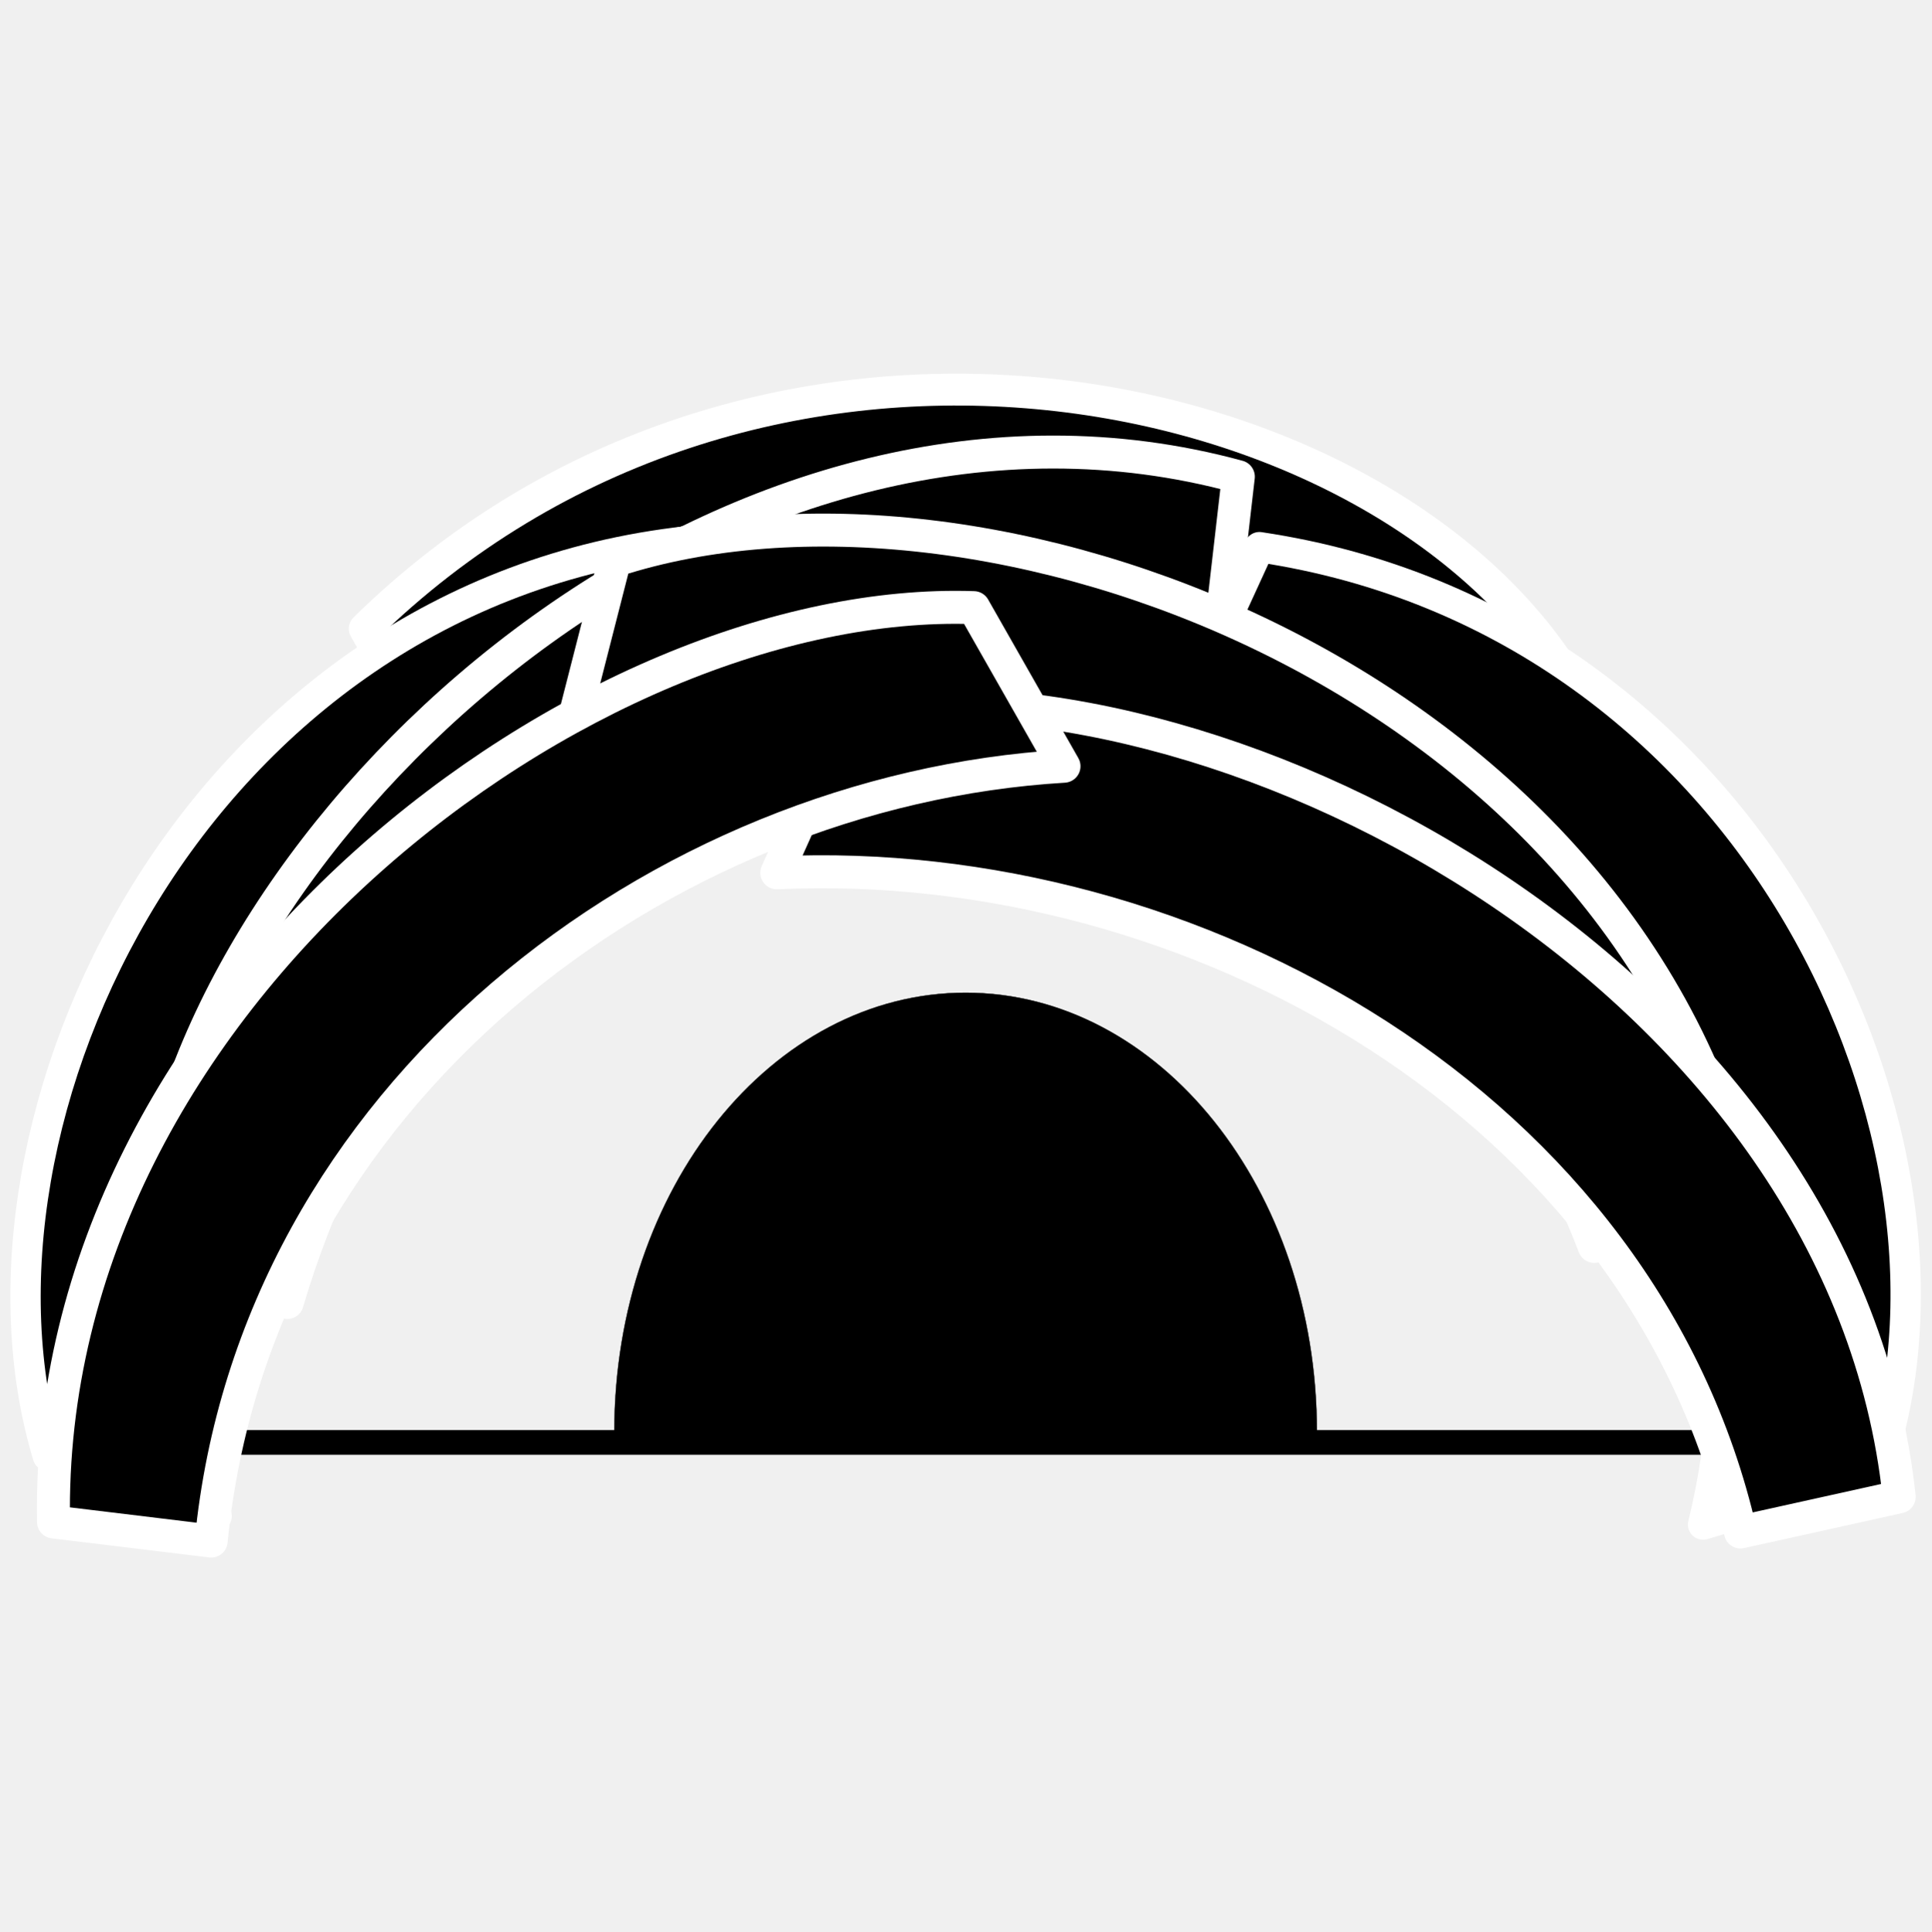
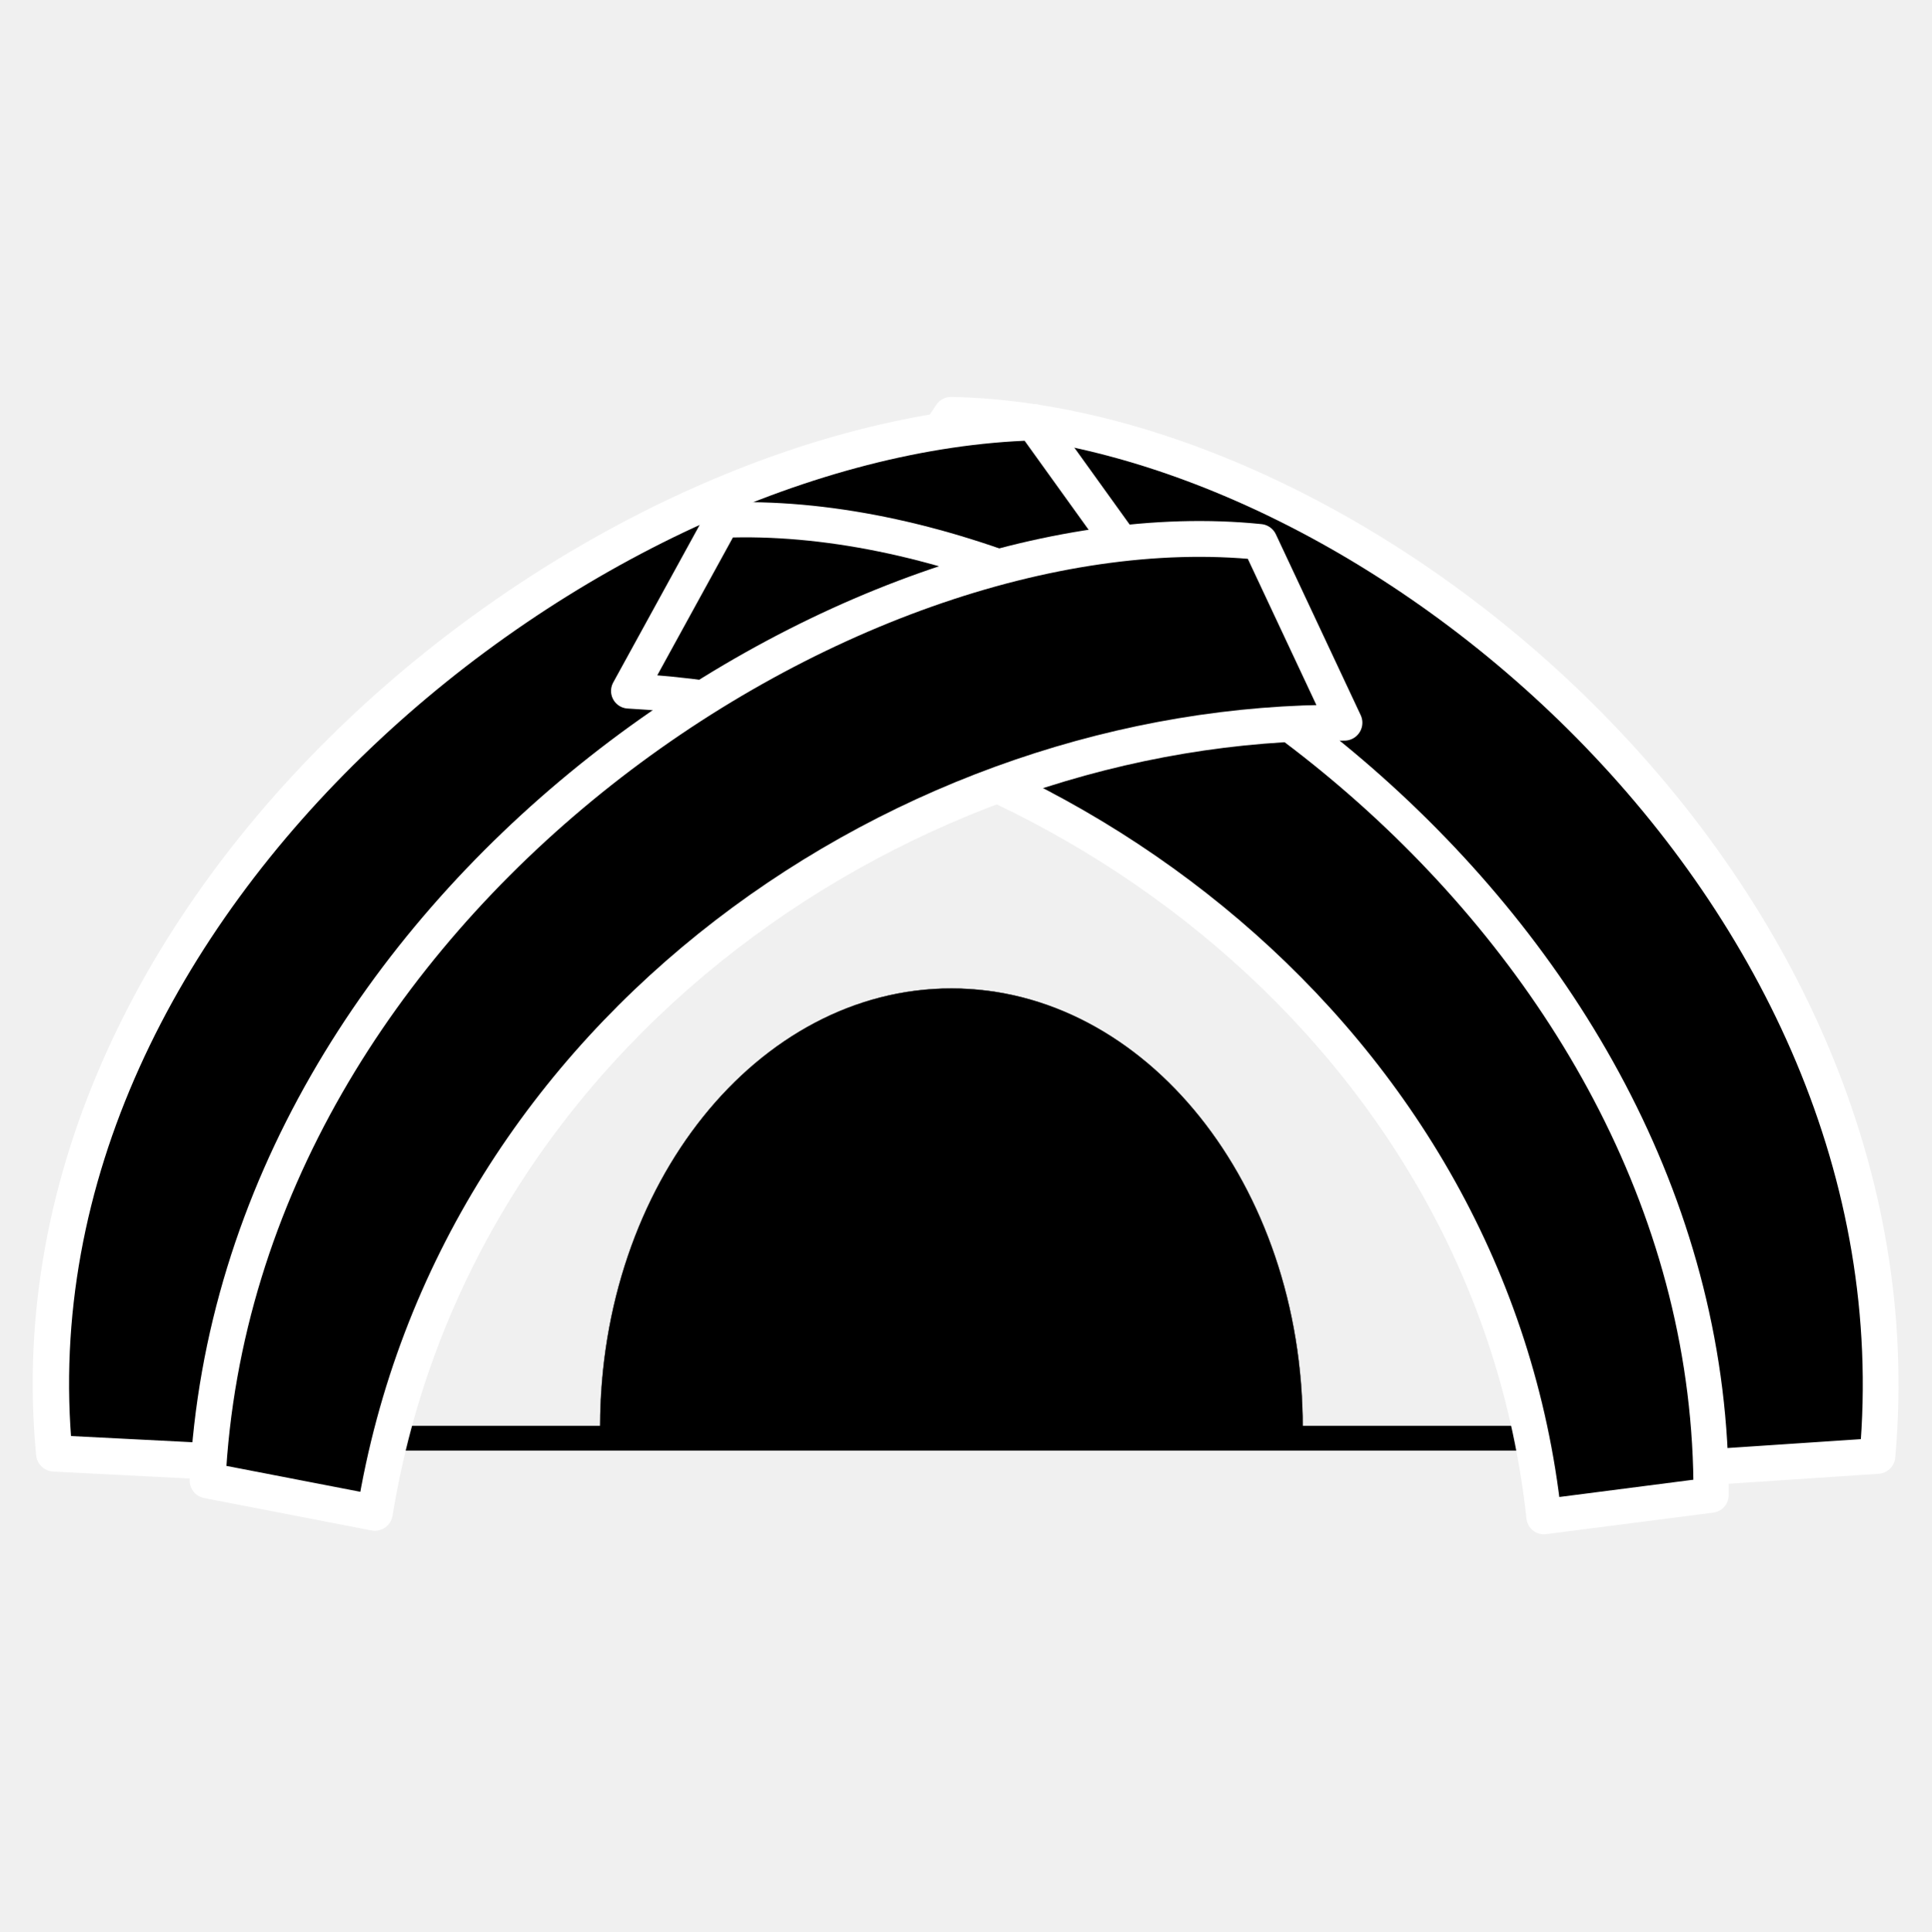
<svg xmlns="http://www.w3.org/2000/svg" version="1.1" id="svg2" x="0px" y="0px" width="580px" height="580px" viewBox="0 0 580 580" enable-background="new 0 0 580 580" xml:space="preserve">
  <defs id="defs4" />
-   <g id="g4173" transform="matrix(0.9291206,0,0,0.9291206,20.55502,35.42095)">
-     <g style="stroke-width:0.1;stroke-miterlimit:4;stroke-dasharray:none" transform="translate(0,27.60439)" id="g4146">
+   <g id="g3363" transform="translate(-4.264293,-1.275907)">
+     <g style="stroke-width:0.1;stroke-miterlimit:4;stroke-dasharray:none" transform="matrix(0.9291206,0,0,0.9291206,20.55502,61.06876)" id="g4146">
      <path style="opacity:1;fill:#000000;fill-opacity:1;stroke:#000000;stroke-width:0.1;stroke-linecap:butt;stroke-linejoin:round;stroke-miterlimit:4;stroke-dasharray:none;stroke-opacity:1" id="path3342" d="M 403.545,-396.997 A 113.545,141.837 0 0 1 290.074,-255.161 113.545,141.837 0 0 1 176.455,-396.813" transform="scale(1,-1)" />
      <path style="opacity:1;fill:none;fill-opacity:1;stroke:#000000;stroke-width:8;stroke-linecap:butt;stroke-linejoin:round;stroke-miterlimit:4;stroke-dasharray:none;stroke-opacity:1" id="path4144" d="m 575.433,-400.524 a 285.433,276.252 0 0 1 -142.717,239.242 285.433,276.252 0 0 1 -285.433,0 A 285.433,276.252 0 0 1 4.567,-400.524 L 290,-400.524 Z" transform="scale(1,-1)" />
    </g>
-     <g transform="translate(-19.4212,-4.796746)" id="g4164">
-       <path style="opacity:1;fill:#000000;fill-opacity:1;stroke:#ffffff;stroke-width:10.303;stroke-linecap:butt;stroke-linejoin:round;stroke-miterlimit:4;stroke-dasharray:none;stroke-opacity:1" d="m 499.598,179.022 -21.856,57.511 C 399.427,146.384 253.518,120.201 138.899,211.551 L 115.196,169.902 C 239.482,48.031 433.675,85.028 499.598,179.022 Z" id="rect4142-3-7-3-7-7-8-02-2" />
-       <path style="opacity:1;fill:#000000;fill-opacity:1;stroke:#ffffff;stroke-width:9.795;stroke-linecap:butt;stroke-linejoin:round;stroke-miterlimit:4;stroke-dasharray:none;stroke-opacity:1" d="m 603.98,442.674 -56.184,16.808 C 575.349,347.086 517.144,220.297 384.952,185.918 l 19.437,-42.389 c 160.971,23.981 236.776,193.98 199.591,299.145 z" id="rect4142-3-7-3-7-7-8-02" />
-       <path style="opacity:1;fill:#000000;fill-opacity:1;stroke:#ffffff;stroke-width:9.795;stroke-linecap:butt;stroke-linejoin:round;stroke-miterlimit:4;stroke-dasharray:none;stroke-opacity:1" d="m 12.755,437.286 54.559,19.499 C 44.299,341.305 105.999,214.861 237.025,185.56 L 219.464,141.621 C 60.555,159.116 -19.977,328.748 12.755,437.286 Z" id="rect4142-3-7-3-7-7-8" />
-       <path style="opacity:1;fill:#000000;fill-opacity:1;stroke:#ffffff;stroke-width:10.658;stroke-linecap:butt;stroke-linejoin:round;stroke-miterlimit:4;stroke-dasharray:none;stroke-opacity:1" d="m 48.377,346.324 41.758,41.382 C 127.954,259.279 251.927,152.438 391.556,173.052 l 6.025,-52.287 C 237.563,77.097 73.376,221.302 48.377,346.324 Z" id="rect4142-3-7-3-7-7-8-0" />
-       <path style="opacity:1;fill:#000000;fill-opacity:1;stroke:#ffffff;stroke-width:10.658;stroke-linecap:butt;stroke-linejoin:round;stroke-miterlimit:4;stroke-dasharray:none;stroke-opacity:1" d="m 195.954,147.9 -14.684,57.417 C 309.31,176.456 461.4,234.964 512.62,369.559 L 560.133,349.448 C 518.509,185.431 314.778,109.264 195.954,147.9 Z" id="rect4142-3-7-3-7-7-8-0-0" />
-       <path style="opacity:1;fill:#000000;fill-opacity:1;stroke:#ffffff;stroke-width:10.658;stroke-linecap:butt;stroke-linejoin:round;stroke-miterlimit:4;stroke-dasharray:none;stroke-opacity:1" d="m 271.993,196.133 -23.613,52.662 c 134.373,-6.291 279.918,75.313 311.515,213.087 l 51.288,-11.359 C 593.788,286.111 398.49,178.918 271.993,196.133 Z" id="rect4142-3-7-3-7-7-8-0-0-4" />
-       <path style="opacity:1;fill:#000000;fill-opacity:1;stroke:#ffffff;stroke-width:10.658;stroke-linecap:butt;stroke-linejoin:round;stroke-miterlimit:4;stroke-dasharray:none;stroke-opacity:1" d="m 312.065,163.082 29.162,51.268 C 210.52,222.128 79.568,320.818 65.56,464.81 l -50.965,-6.176 C 11.667,288.947 187.662,158.875 312.065,163.082 Z" id="rect4142-3-7-3-7-7-8-4-8" />
-     </g>
+     <path id="rect4142-3-7-3-7-7-8-0-0" d="m 289.904,125.845 -33.031,49.884 c 131.006,14.858 255.738,120.979 259.509,266.259 l 51.742,-3.449 C 583.244,268.381 415.425,128.333 289.904,125.845 Z" style="opacity:1;fill:#000000;fill-opacity:1;stroke:#ffffff;stroke-width:10.733;stroke-linecap:butt;stroke-linejoin:round;stroke-miterlimit:4;stroke-dasharray:none;stroke-opacity:1" />
+     <path id="rect4142-3-7-3-7-7-8-0" d="m 314.713,128.08 34.876,48.511 C 211.147,192.668 79.282,298.122 75.216,440.558 L 20.542,437.776 C 4.661,271.175 182.074,131.97 314.713,128.08 Z" style="opacity:1;fill:#000000;fill-opacity:1;stroke:#ffffff;stroke-width:10.923;stroke-linecap:butt;stroke-linejoin:round;stroke-miterlimit:4;stroke-dasharray:none;stroke-opacity:1" />
+     <path id="rect4142-3-7-3-7-7-8-0-0-4" d="m 221.192,157.507 -28.136,51.285 c 128.995,6.957 259.339,104.541 274.903,247.998 l 50.185,-6.468 C 518.969,281.147 343.825,152.554 221.192,157.507 Z" style="opacity:1;fill:#000000;fill-opacity:1;stroke:#ffffff;stroke-width:10.568;stroke-linecap:butt;stroke-linejoin:round;stroke-miterlimit:4;stroke-dasharray:none;stroke-opacity:1" />
+     <path id="rect4142-3-7-3-7-7-8-4-8" d="m 382.581,164.032 25.467,54.295 C 277.593,217.532 140.65,309.545 116.84,455.628 L 66.606,445.916 C 75.346,272.465 259.214,151.421 382.581,164.032 Z" style="opacity:1;fill:#000000;fill-opacity:1;stroke:#ffffff;stroke-width:10.761;stroke-linecap:butt;stroke-linejoin:round;stroke-miterlimit:4;stroke-dasharray:none;stroke-opacity:1" />
  </g>
</svg>
